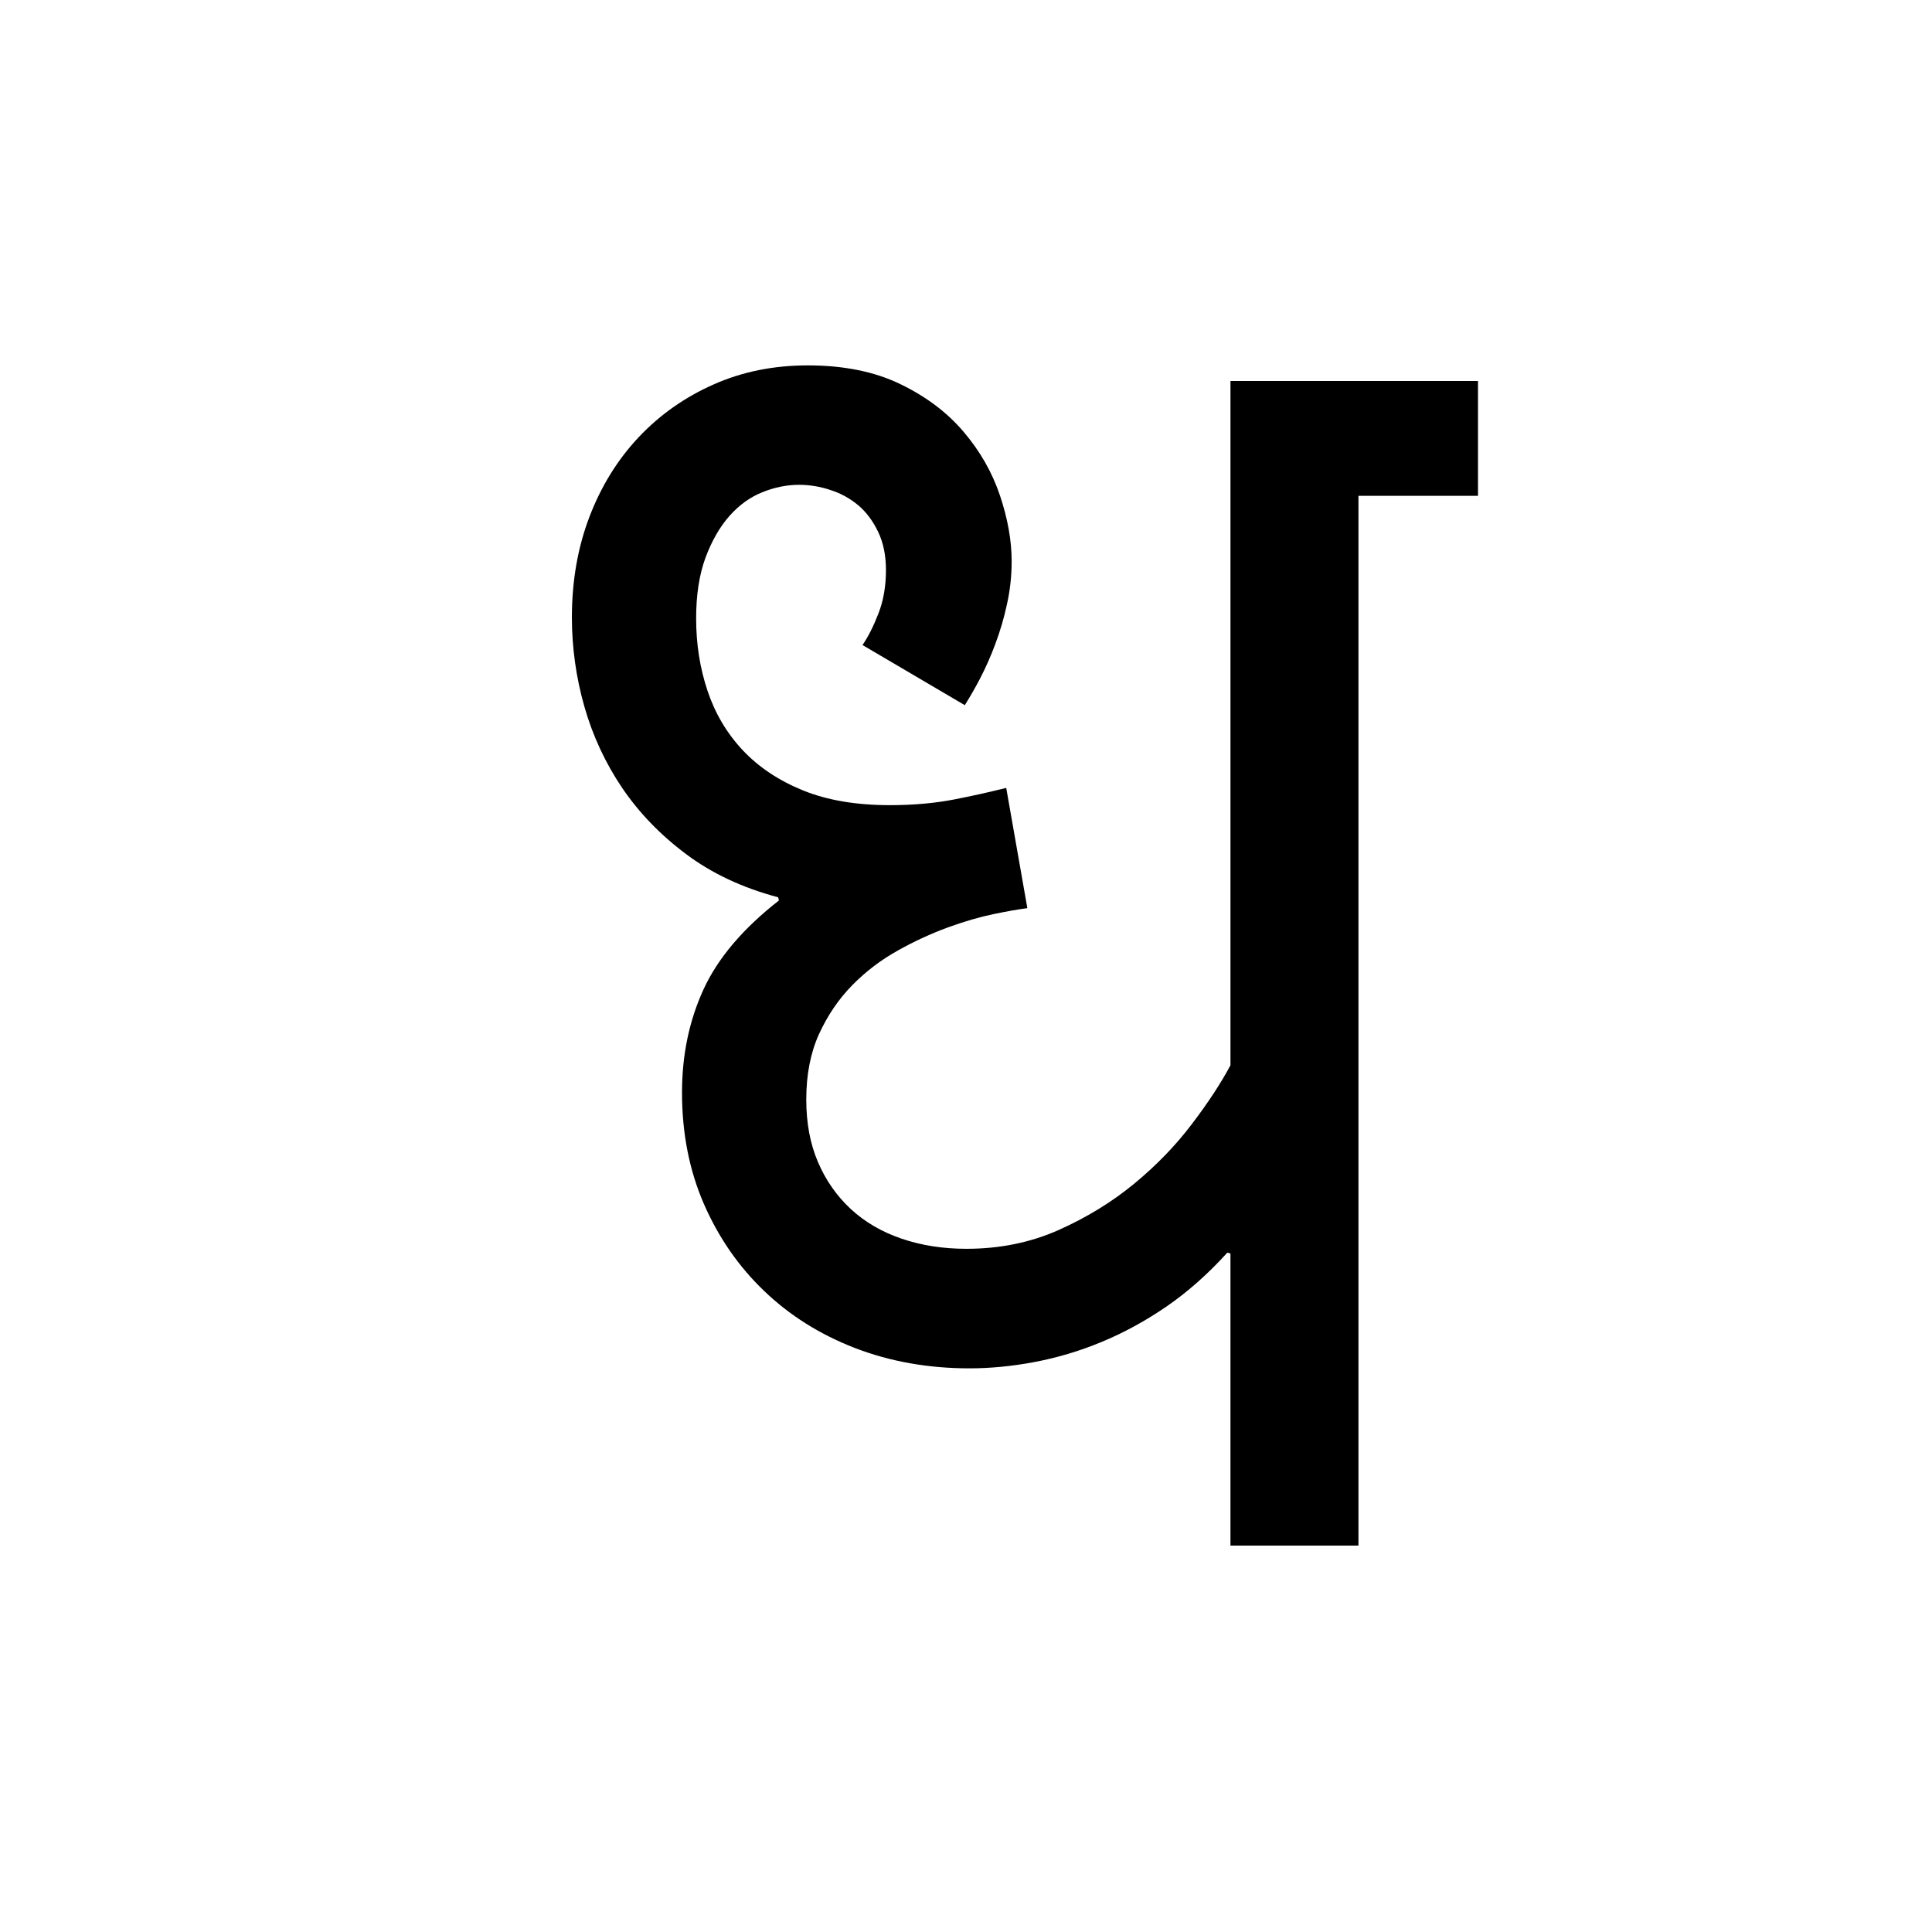
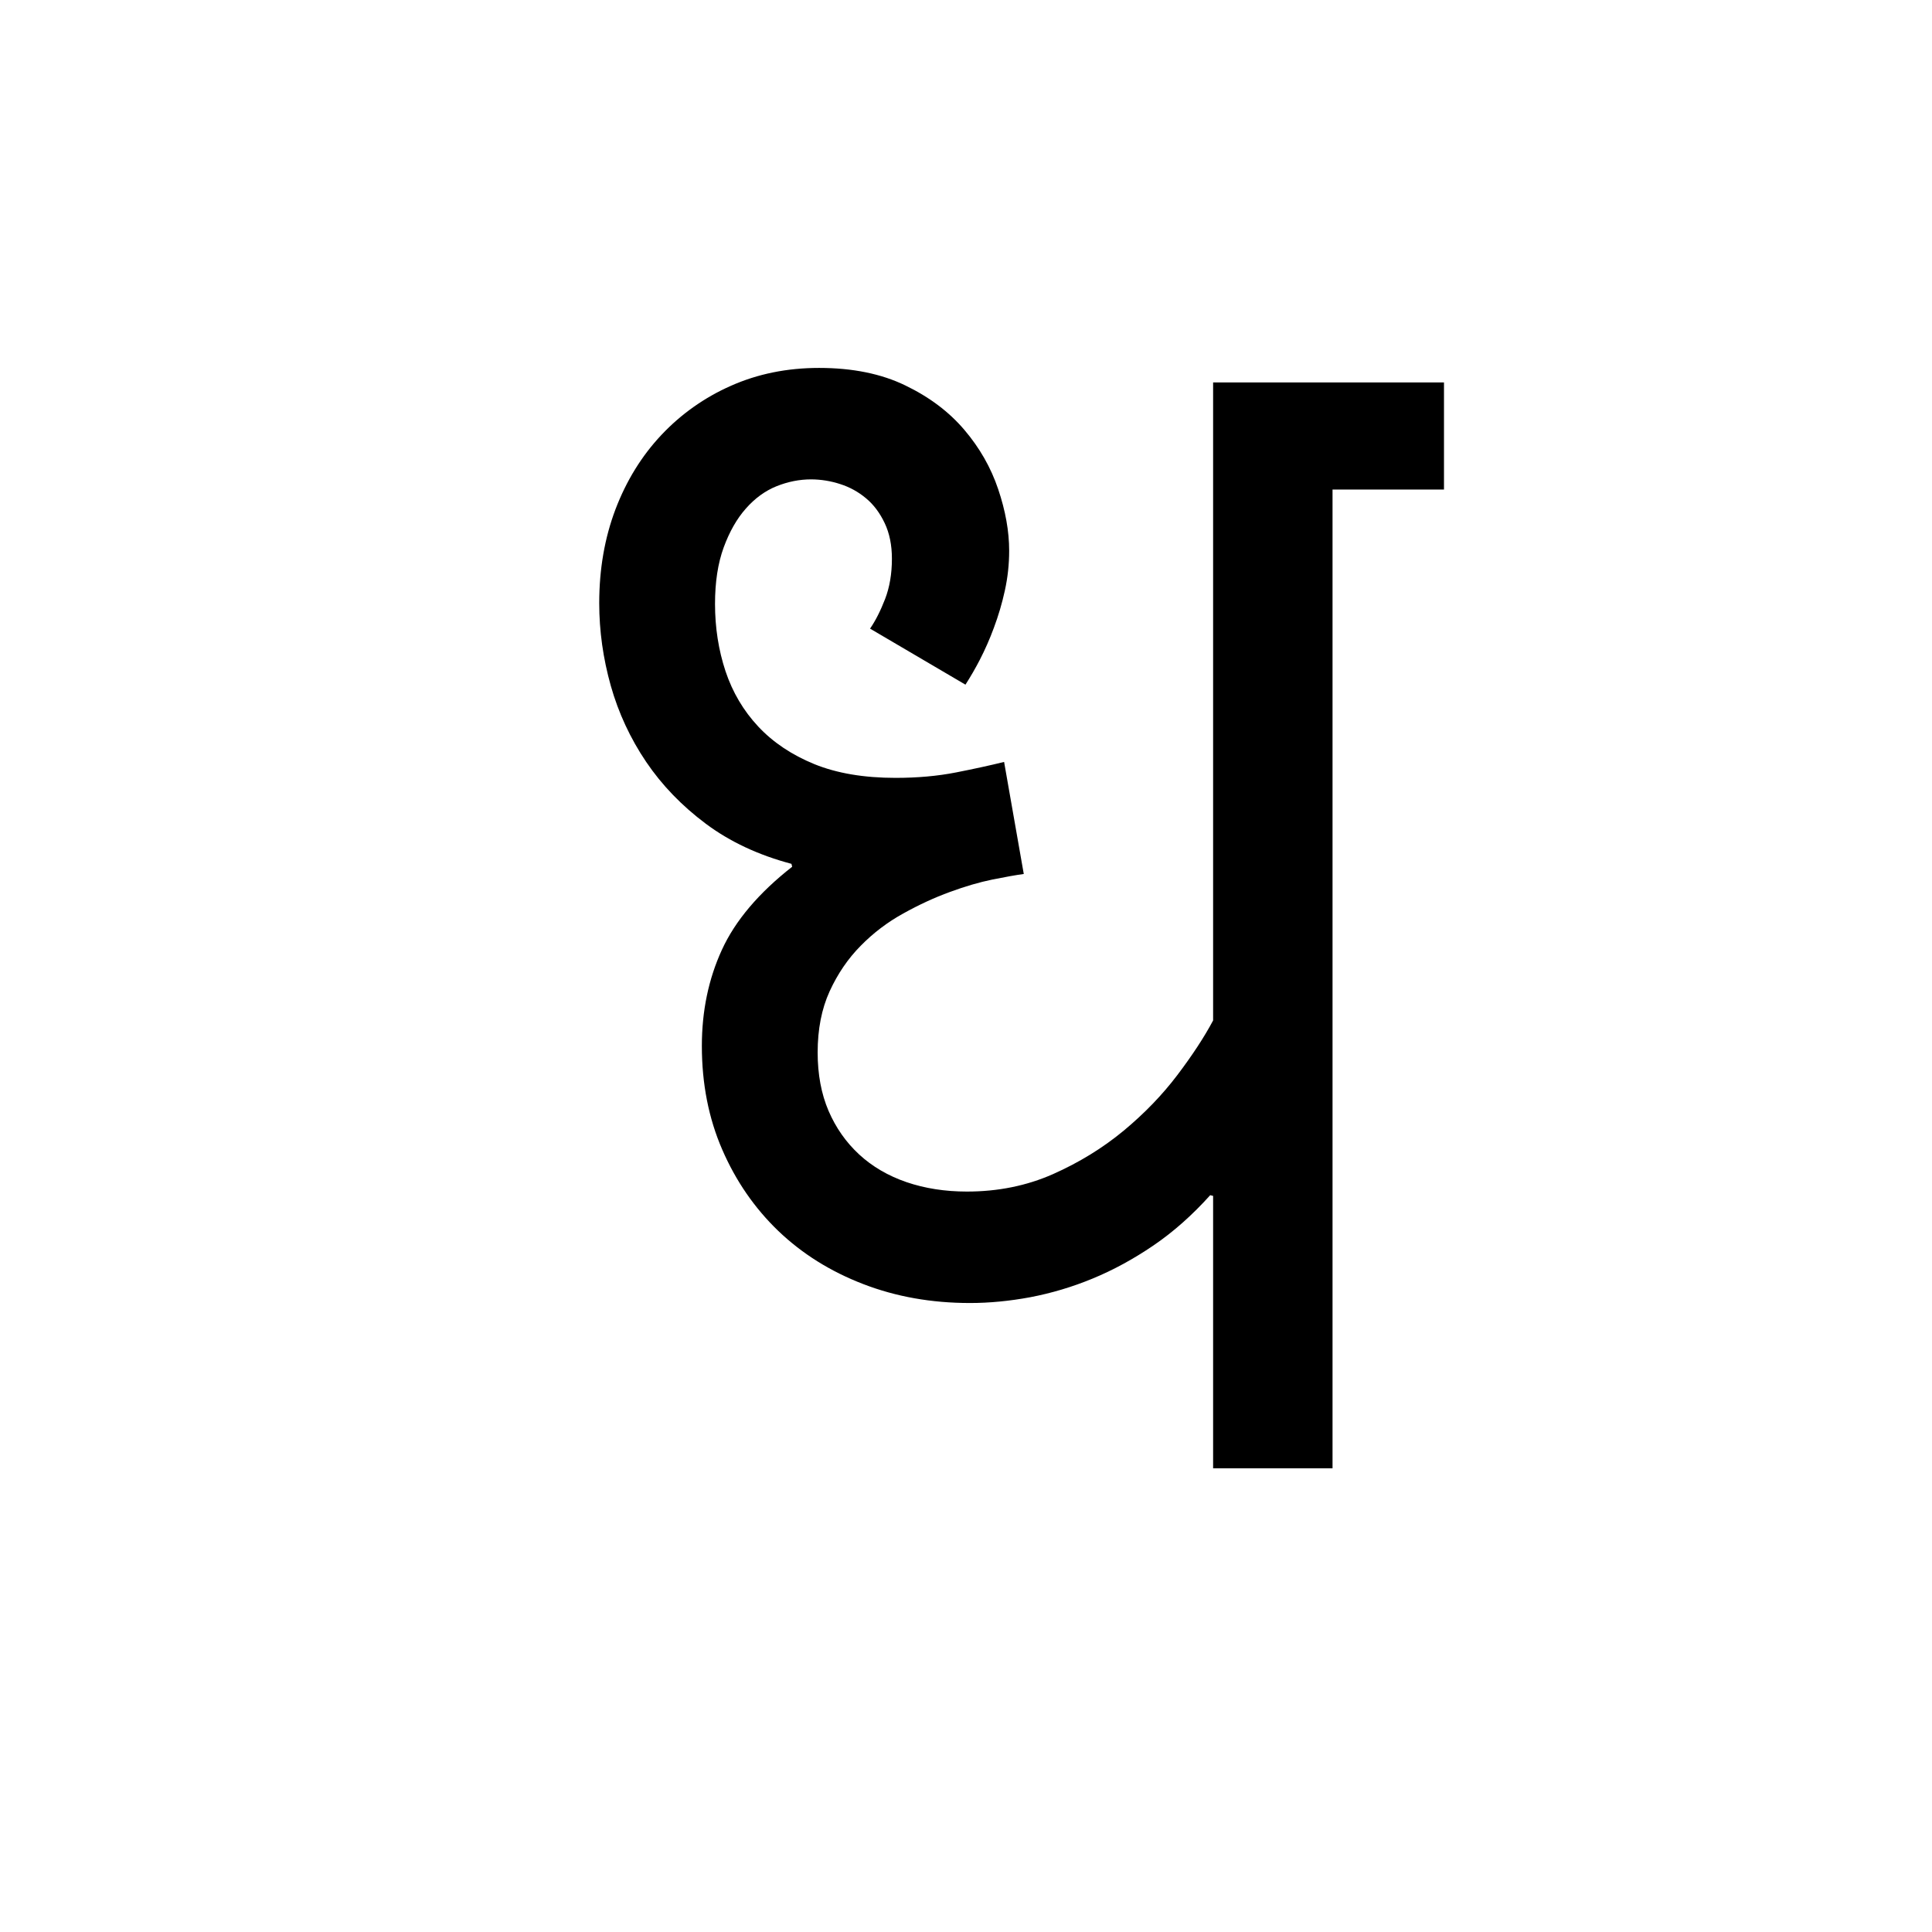
<svg xmlns="http://www.w3.org/2000/svg" xmlns:xlink="http://www.w3.org/1999/xlink" width="250px" height="250px" viewBox="0 0 250 250" y="0px" x="0px" enable-background="new 0 0 250 250">
  <defs>
    <symbol overflow="visible" id="398f3f49a">
-       <path d="M49.328-116.531c.738-1.082 1.426-2.446 2.063-4.094.644-1.656.968-3.523.968-5.61 0-1.894-.34-3.546-1.015-4.953-.68-1.414-1.54-2.562-2.578-3.437a10.62 10.62 0 0 0-3.594-1.969 12.755 12.755 0 0 0-4.031-.672c-1.618 0-3.215.325-4.797.97-1.586.636-3 1.663-4.25 3.077-1.25 1.418-2.282 3.219-3.094 5.406-.805 2.188-1.203 4.805-1.203 7.844 0 3.305.488 6.418 1.469 9.344.976 2.93 2.492 5.492 4.547 7.688 2.05 2.187 4.644 3.921 7.78 5.203 3.134 1.28 6.891 1.921 11.266 1.921 3.032 0 5.828-.25 8.391-.75a129.025 129.025 0 0 0 6.672-1.484l2.734 15.563c-1.086.136-2.539.39-4.36.765-1.812.375-3.78.95-5.905 1.719a44.776 44.776 0 0 0-6.47 2.984 25.736 25.736 0 0 0-5.921 4.5c-1.75 1.782-3.184 3.887-4.297 6.313-1.105 2.43-1.656 5.258-1.656 8.484 0 3.032.504 5.73 1.516 8.094 1.007 2.355 2.421 4.375 4.234 6.063 1.82 1.687 4.016 2.968 6.578 3.843 2.563.875 5.36 1.313 8.39 1.313 4.313 0 8.286-.805 11.922-2.422 3.645-1.625 6.915-3.629 9.813-6.016 2.895-2.394 5.383-4.972 7.469-7.734 2.094-2.758 3.75-5.285 4.969-7.578v-88.547h32.03v14.86H113.5V0H96.937v-37.797l-.406-.11c-2.5 2.762-5.133 5.09-7.89 6.985-2.762 1.887-5.575 3.418-8.438 4.594a43.703 43.703 0 0 1-8.64 2.578c-2.899.543-5.696.813-8.391.813-5.324 0-10.262-.875-14.813-2.625-4.543-1.758-8.464-4.223-11.765-7.391-3.305-3.164-5.903-6.922-7.797-11.266-1.887-4.343-2.828-9.144-2.828-14.406 0-4.852.926-9.3 2.781-13.344 1.852-4.039 5.11-7.879 9.766-11.515l-.11-.407c-4.586-1.218-8.543-3.07-11.875-5.562-3.336-2.488-6.101-5.348-8.297-8.578a36.659 36.659 0 0 1-4.906-10.563 42.164 42.164 0 0 1-1.61-11.484c0-4.719.755-9.063 2.266-13.031 1.52-3.977 3.645-7.414 6.375-10.313 2.727-2.894 5.946-5.164 9.657-6.812 3.707-1.657 7.785-2.485 12.234-2.485 4.645 0 8.633.809 11.969 2.422 3.343 1.617 6.07 3.672 8.187 6.172 2.125 2.492 3.692 5.234 4.703 8.234 1.008 3 1.516 5.844 1.516 8.532 0 1.886-.203 3.742-.61 5.562a36.284 36.284 0 0 1-1.515 5.156 39.452 39.452 0 0 1-1.969 4.454 50.46 50.46 0 0 1-1.969 3.437zm0 0" />
+       <path d="M45.984-108.656c.696-1.008 1.344-2.281 1.938-3.813.594-1.539.89-3.285.89-5.234 0-1.758-.312-3.297-.937-4.61-.625-1.32-1.43-2.39-2.406-3.203a9.771 9.771 0 0 0-3.344-1.843 12.224 12.224 0 0 0-3.766-.61c-1.511 0-3.007.297-4.484.89-1.469.595-2.79 1.556-3.953 2.876-1.168 1.312-2.125 2.992-2.875 5.031-.75 2.043-1.125 4.48-1.125 7.313 0 3.074.453 5.98 1.36 8.718.913 2.73 2.327 5.118 4.234 7.157 1.914 2.043 4.332 3.664 7.25 4.859 2.925 1.188 6.43 1.781 10.515 1.781 2.832 0 5.442-.234 7.828-.703 2.383-.469 4.457-.922 6.22-1.36l2.546 14.5c-1.012.137-2.367.376-4.063.72-1.687.343-3.523.882-5.5 1.609-1.98.719-3.992 1.648-6.03 2.781a23.727 23.727 0 0 0-5.516 4.188c-1.637 1.656-2.977 3.62-4.016 5.89-1.031 2.262-1.547 4.899-1.547 7.907 0 2.835.469 5.351 1.406 7.546.946 2.2 2.27 4.086 3.97 5.657 1.694 1.562 3.737 2.757 6.124 3.578 2.383.812 4.988 1.218 7.813 1.218 4.02 0 7.726-.75 11.125-2.25 3.394-1.507 6.441-3.378 9.14-5.609 2.696-2.238 5.02-4.644 6.969-7.219 1.945-2.57 3.488-4.925 4.625-7.062v-82.563h29.875v13.86h-14.422V0H90.375v-35.25L90-35.344c-2.324 2.586-4.777 4.758-7.36 6.516-2.574 1.75-5.199 3.18-7.874 4.281a41.41 41.41 0 0 1-8.047 2.406c-2.7.5-5.305.75-7.813.75-4.968 0-9.574-.816-13.812-2.453-4.242-1.633-7.903-3.926-10.985-6.875-3.074-2.957-5.492-6.46-7.25-10.515-1.761-4.051-2.64-8.524-2.64-13.422 0-4.52.863-8.664 2.593-12.438 1.727-3.77 4.758-7.351 9.094-10.75l-.093-.375c-4.274-1.133-7.965-2.863-11.079-5.187-3.105-2.32-5.68-4.989-7.718-8a34.104 34.104 0 0 1-4.578-9.844c-1-3.55-1.5-7.117-1.5-10.703 0-4.395.703-8.445 2.109-12.156 1.414-3.707 3.394-6.91 5.937-9.61a27.652 27.652 0 0 1 9-6.36c3.457-1.538 7.258-2.312 11.407-2.312 4.332 0 8.05.758 11.156 2.266 3.113 1.5 5.66 3.418 7.64 5.75 1.977 2.324 3.438 4.883 4.376 7.672.945 2.793 1.421 5.45 1.421 7.969 0 1.75-.187 3.476-.562 5.171A34.784 34.784 0 0 1 62-108.75a36.543 36.543 0 0 1-1.828 4.156 39.665 39.665 0 0 1-1.844 3.188zm0 0" />
    </symbol>
  </defs>
-   <use xlink:href="#398f3f49a" x="62.283" y="200" />
+   <use xlink:href="#398f3f49a" x="66.601" y="190" />
</svg>
